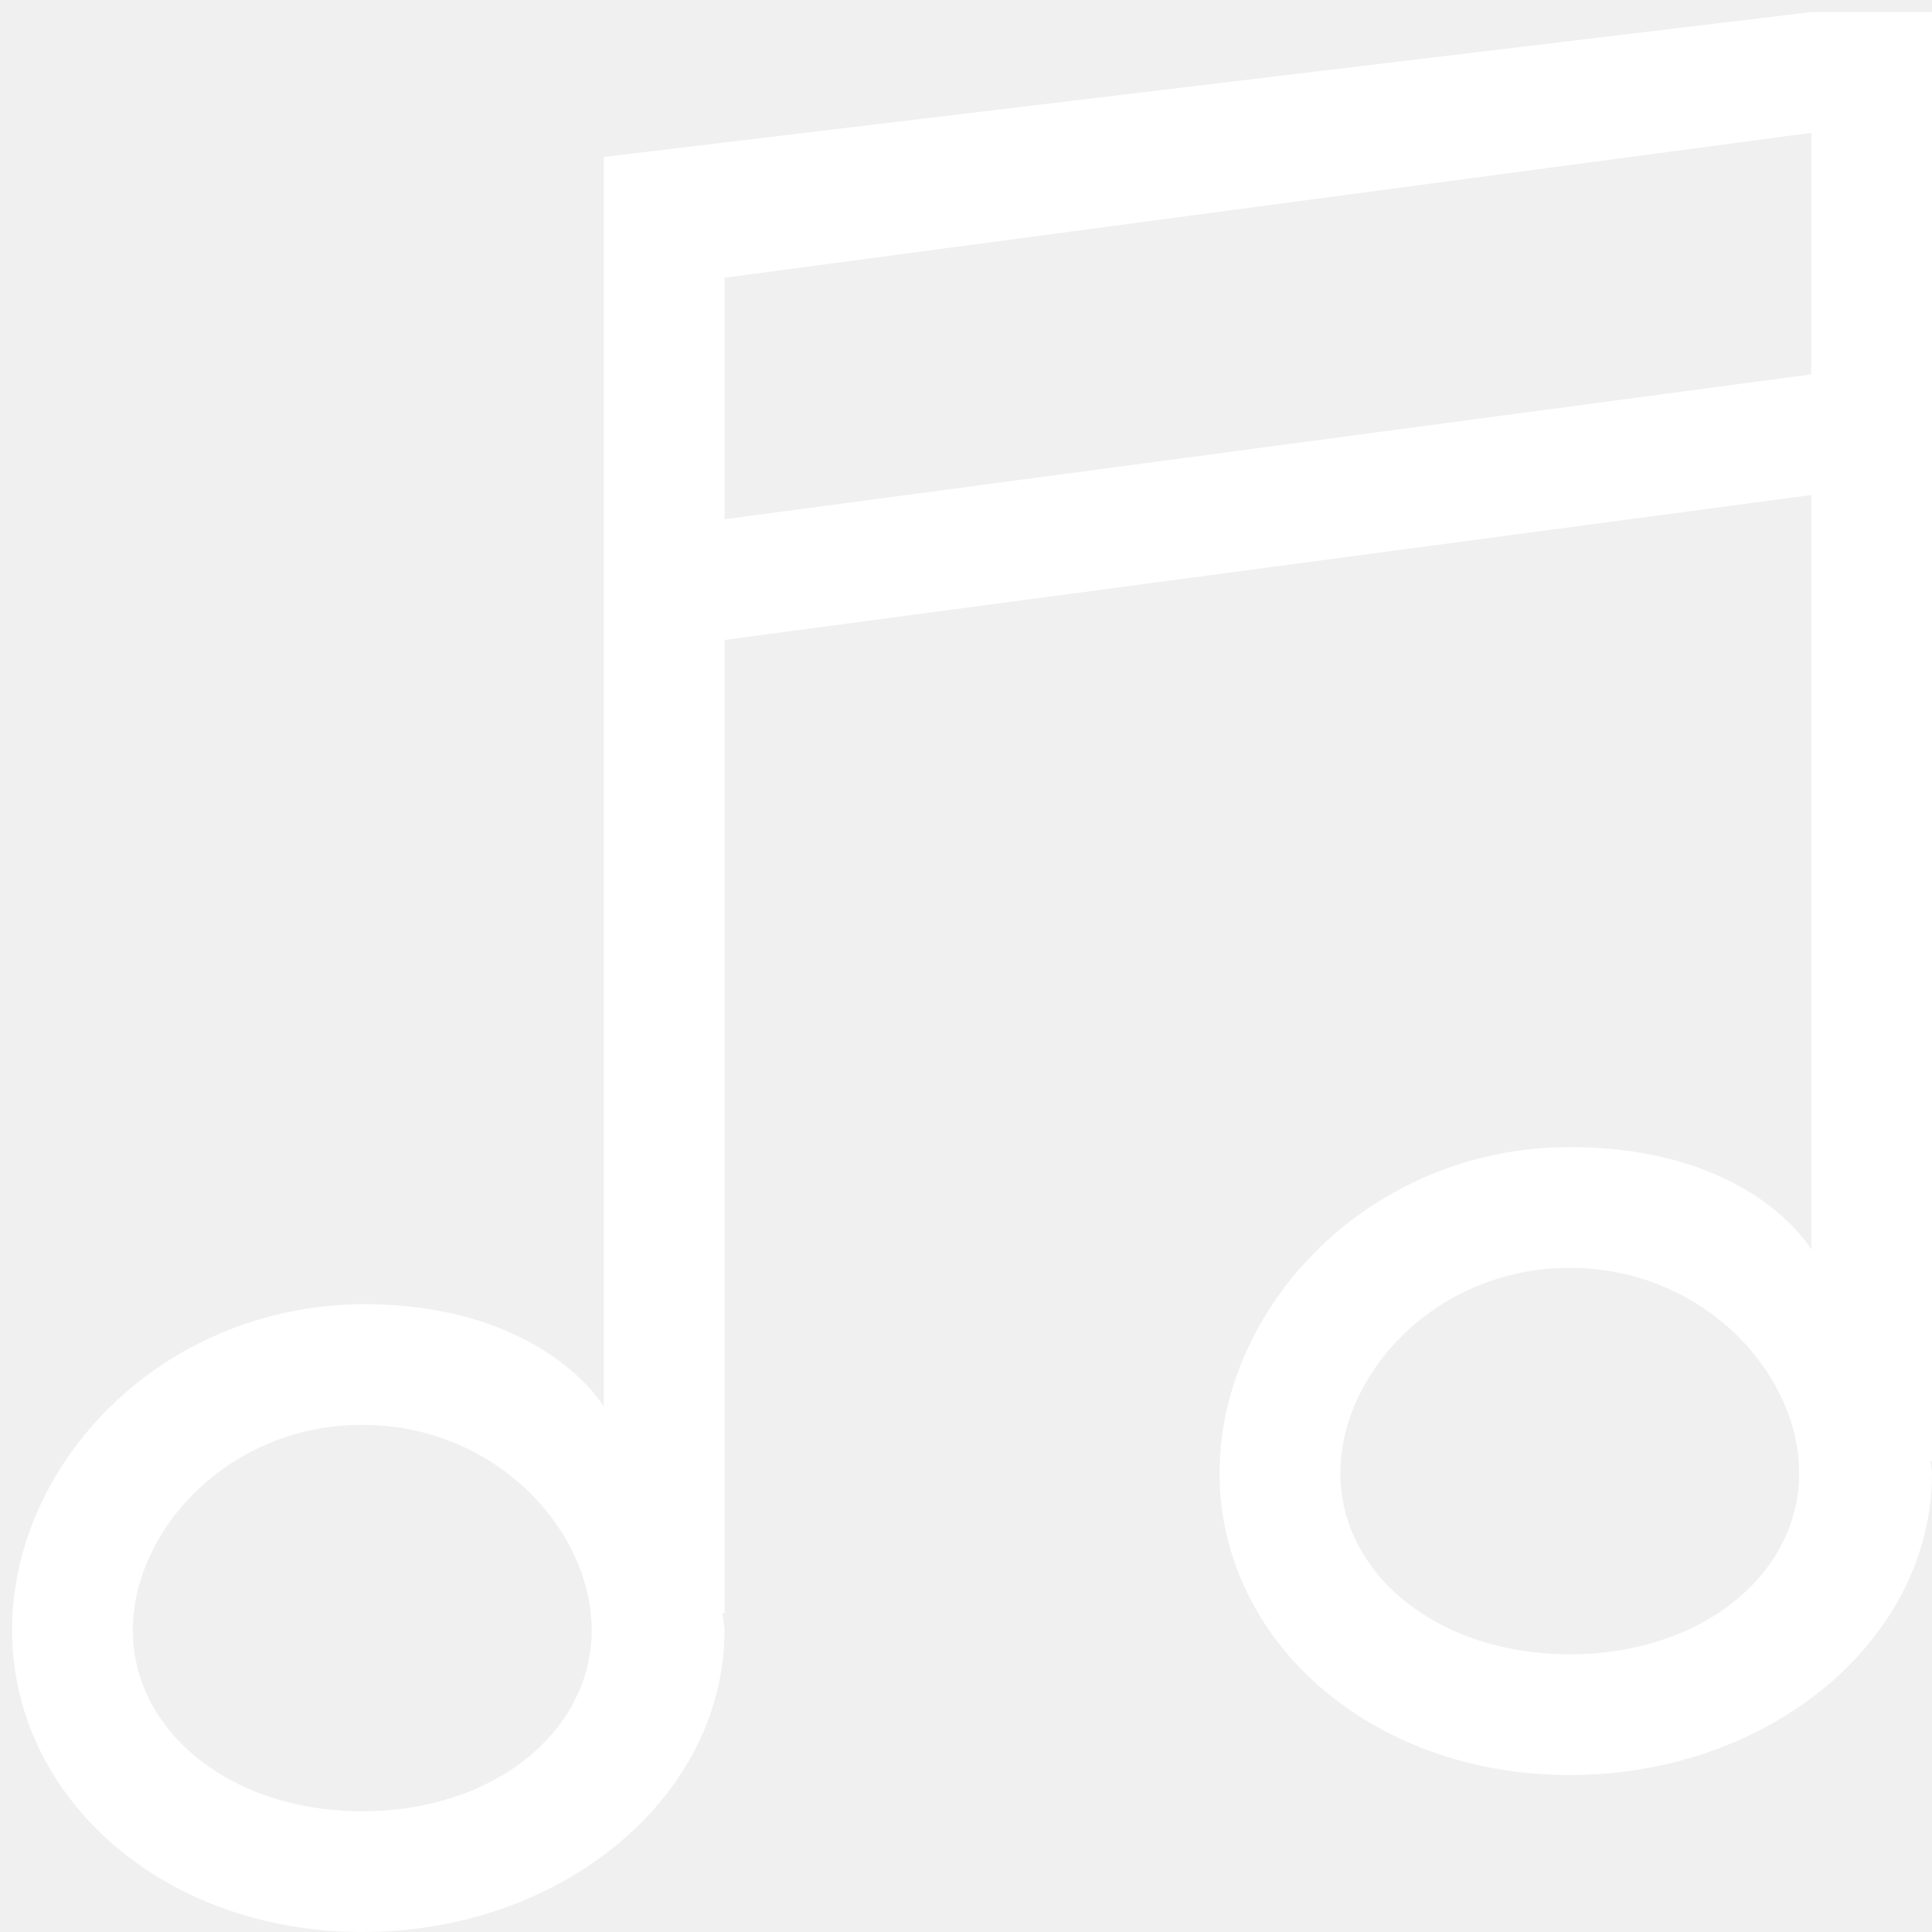
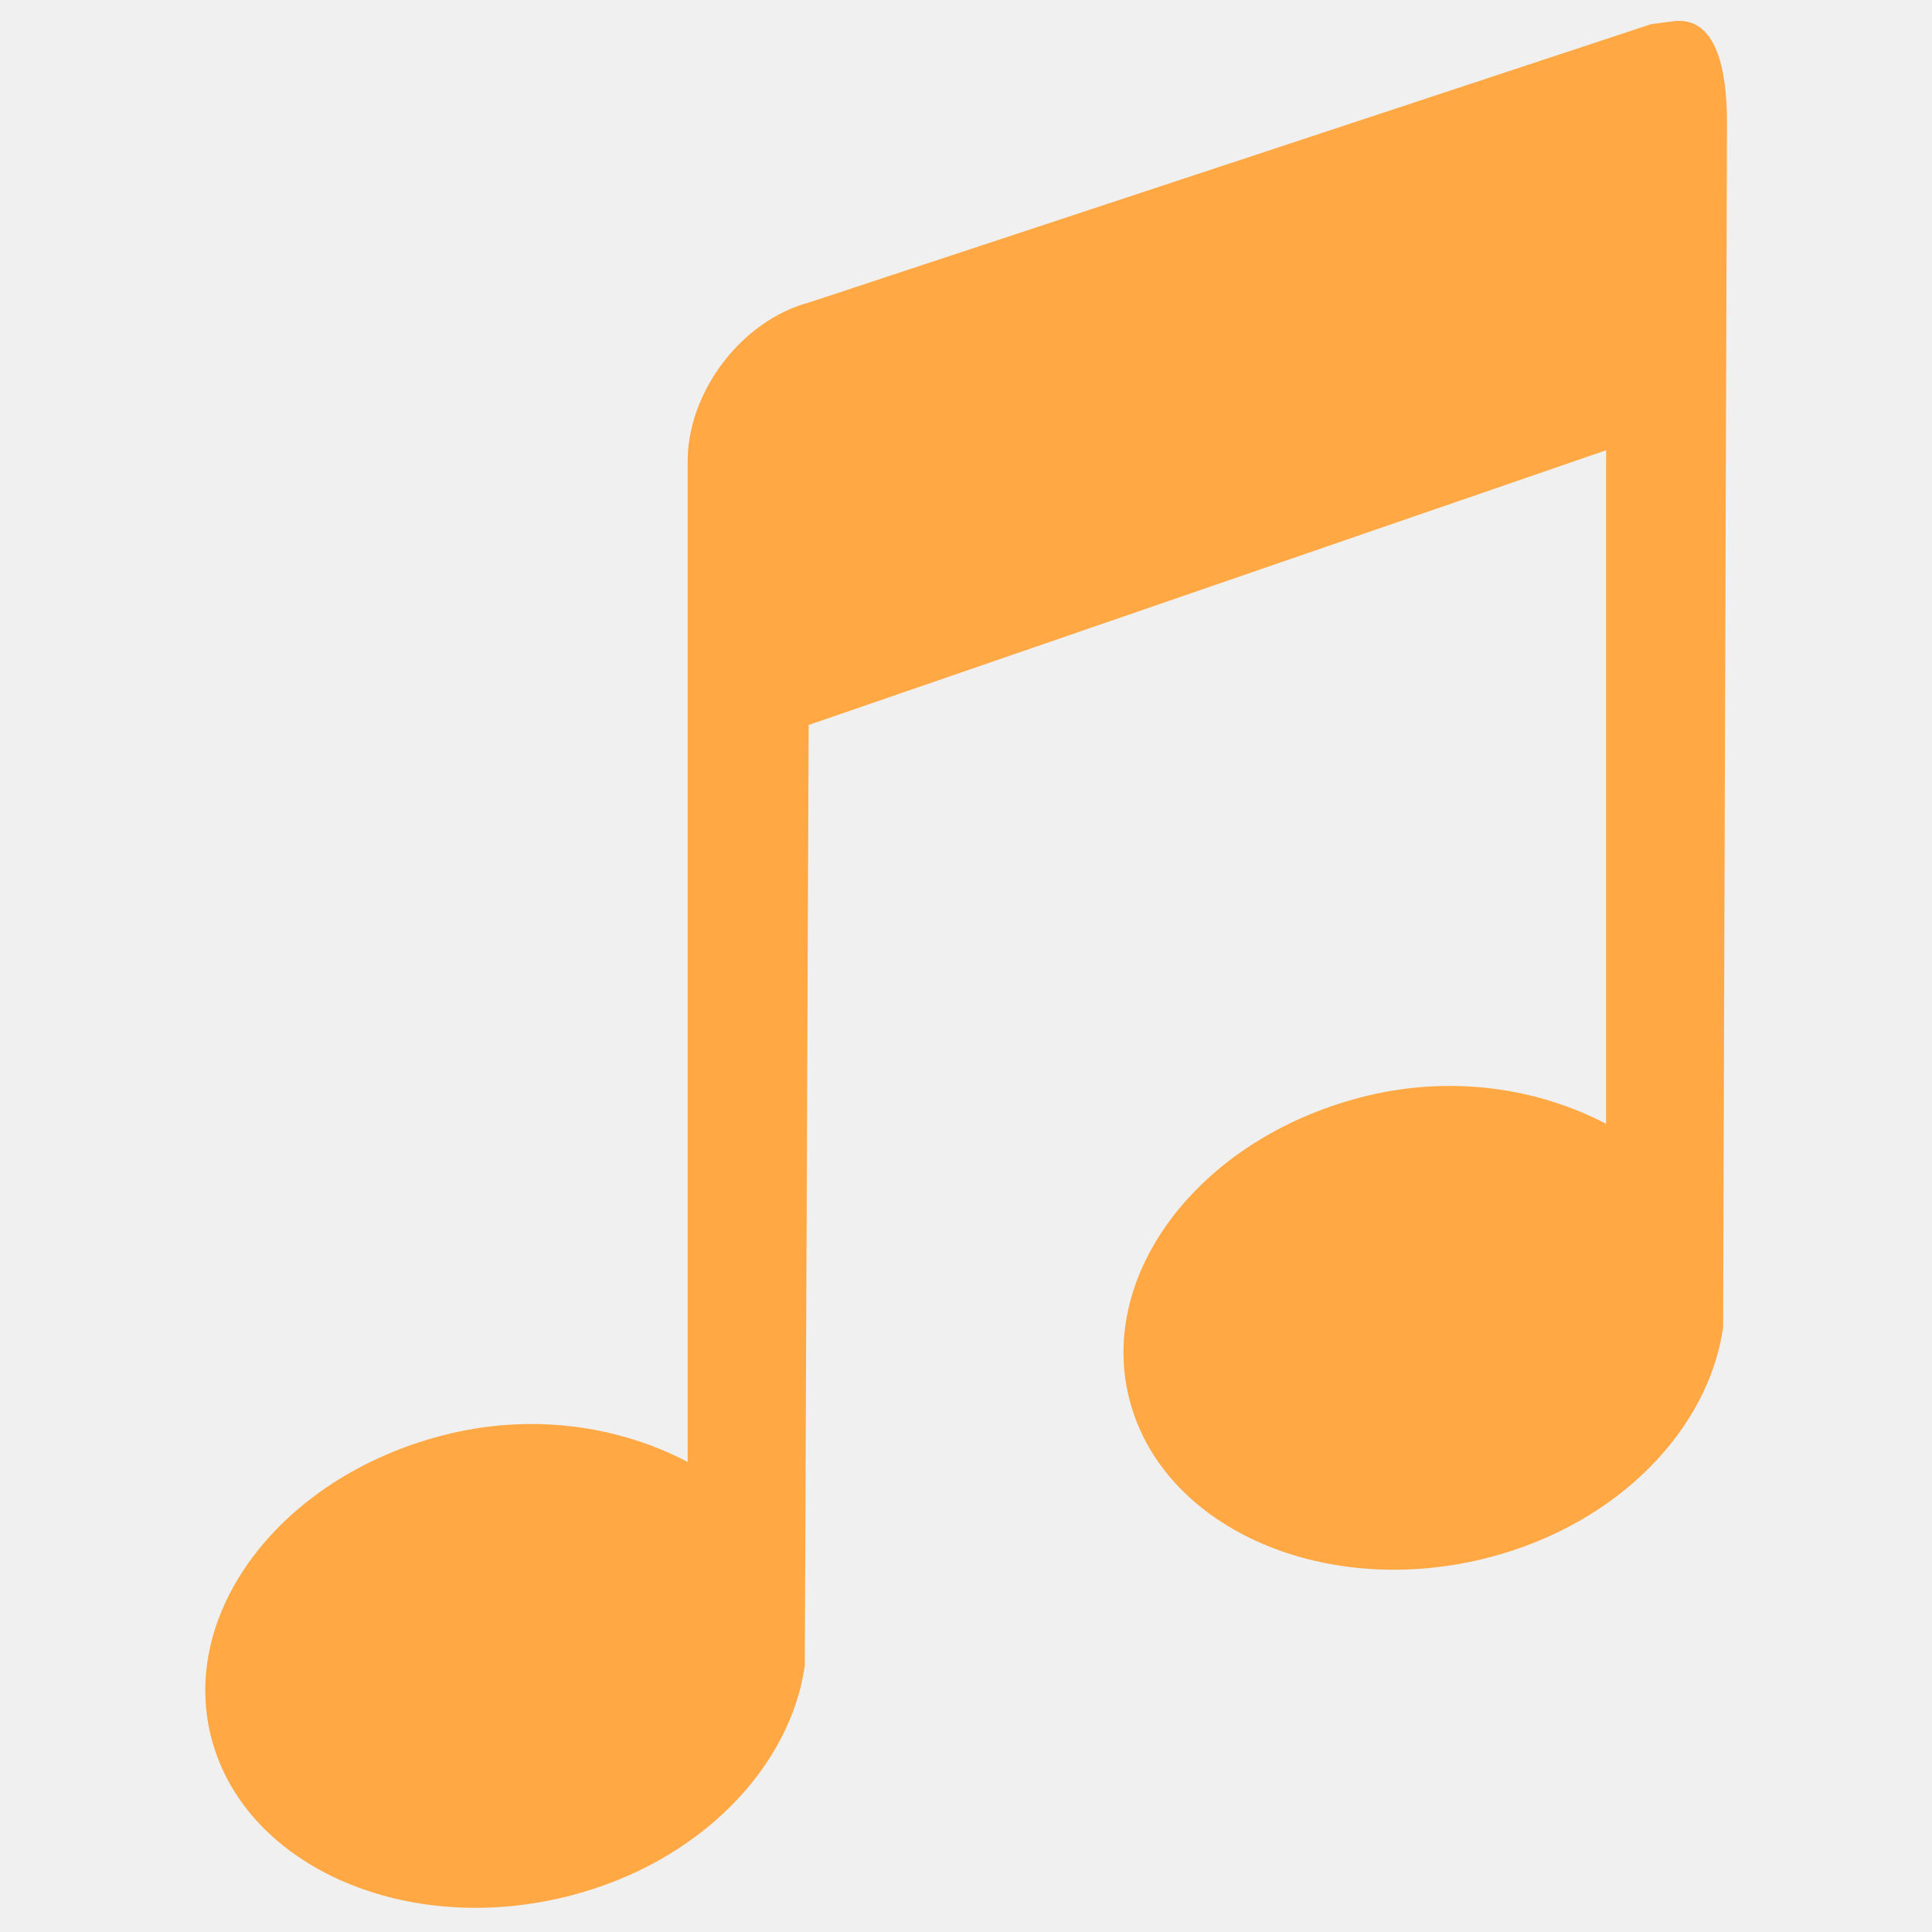
- <svg xmlns="http://www.w3.org/2000/svg" width="16" height="16" version="1.1" id="svg9">
-   <defs id="defs3">
-     <style id="current-color-scheme" type="text/css">
-    .ColorScheme-Text { color:#d3dae3; } .ColorScheme-Highlight { color:#5294e2; }
-   </style>
+ <svg xmlns="http://www.w3.org/2000/svg" viewBox="0 0 16 16" version="1.1" id="svg6" width="16" height="16">
+   <defs id="defs3051">
+     <style type="text/css" id="current-color-scheme">
+       .ColorScheme-Text {
+         color:#4d4d4d;
+       }
+       </style>
  </defs>
-   <path d="M 5,1.3 V 11.648 C 5,11.648 4.508,10.8 3,10.8 1.332,10.816 0.1,12.12 0.1,13.5 0.1,14.88 1.343,16 3,16 4.657,16 6,14.88 6,13.5 6,13.452 5.986,13.407 5.982,13.36 H 6 V 5.3 l 9,-1.2 0,6.248 c 0,0 -0.484,-0.848 -2,-0.848 -1.657,0 -2.9,1.32 -2.9,2.7 0,1.38 1.243,2.5 2.9,2.5 1.657,0 3,-1.12 3,-2.5 0,-0.034 -0.01,-0.066 -0.012,-0.1 H 16 v -12 h -1 z m 1,1 9,-1.2 v 2 L 6,4.3 Z m 7,8.2 c 1.105,0 1.9,0.872 1.9,1.7 0,0.828 -0.795,1.5 -1.9,1.5 -1.105,0 -1.9,-0.672 -1.9,-1.5 0,-0.828 0.795,-1.7 1.9,-1.7 z M 3,11.8 c 1.105,0 1.9,0.872 1.9,1.7 C 4.9,14.328 4.105,15 3,15 1.895,15 1.1,14.328 1.1,13.5 1.1,12.672 1.895,11.8 3,11.8 Z" style="fill:#ffffff" class="ColorScheme-Text" id="path7" />
+   <path style="color:#4d4d4d;fill:#ffa844;fill-opacity:1;stroke:none;stroke-width:1" class="ColorScheme-Text" d="M 13.674,0.2 6.697,2.506 C 6.143,2.654 5.695,3.244 5.695,3.818 V 12.107 C 5.133,11.813 4.411,11.694 3.663,11.888 2.313,12.239 1.467,13.371 1.757,14.418 2.046,15.465 3.377,16.048 4.727,15.698 5.805,15.418 6.547,14.629 6.665,13.794 L 6.697,6.004 13.301,3.729 v 5.578 c -0.562,-0.294 -1.284,-0.413 -2.032,-0.219 -1.35,0.351 -2.198,1.483 -1.908,2.53 0.289,1.047 1.62,1.63 2.971,1.28 1.077,-0.28 1.819,-1.069 1.938,-1.904 l 0.032,-9.982 c 0,-0.43 -0.085,-0.882 -0.446,-0.836 z" id="path4" />
</svg>
